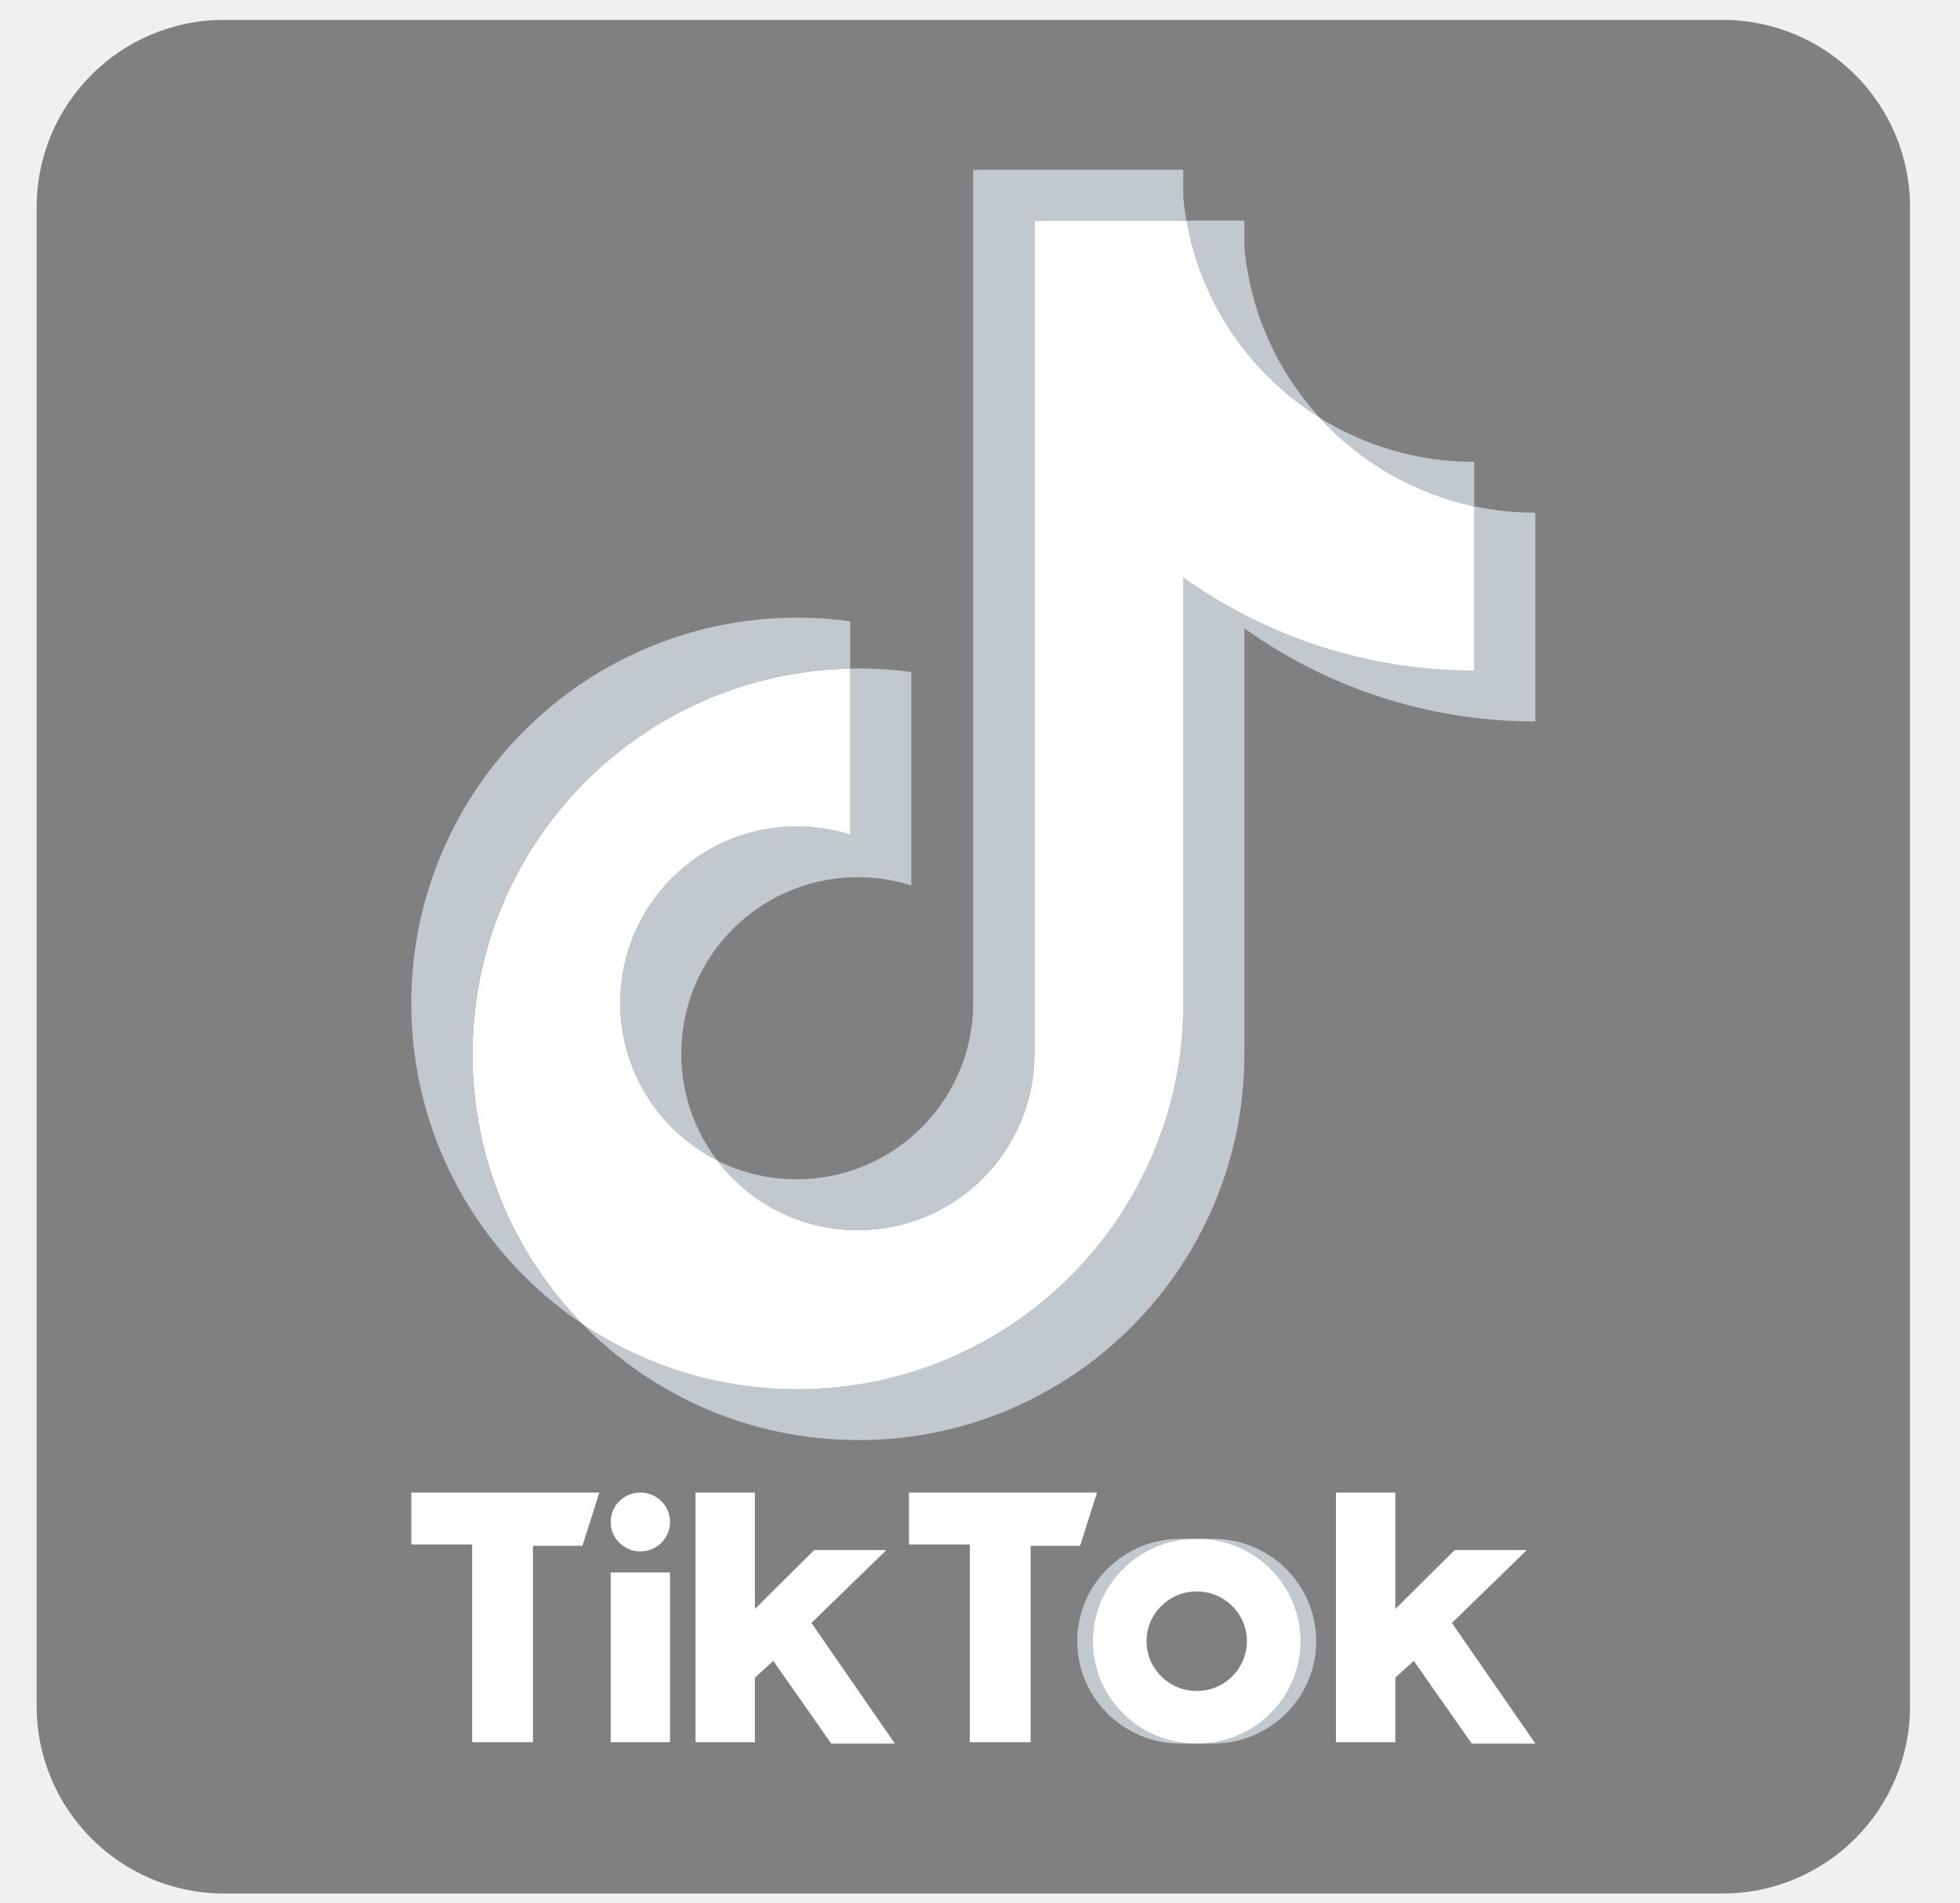
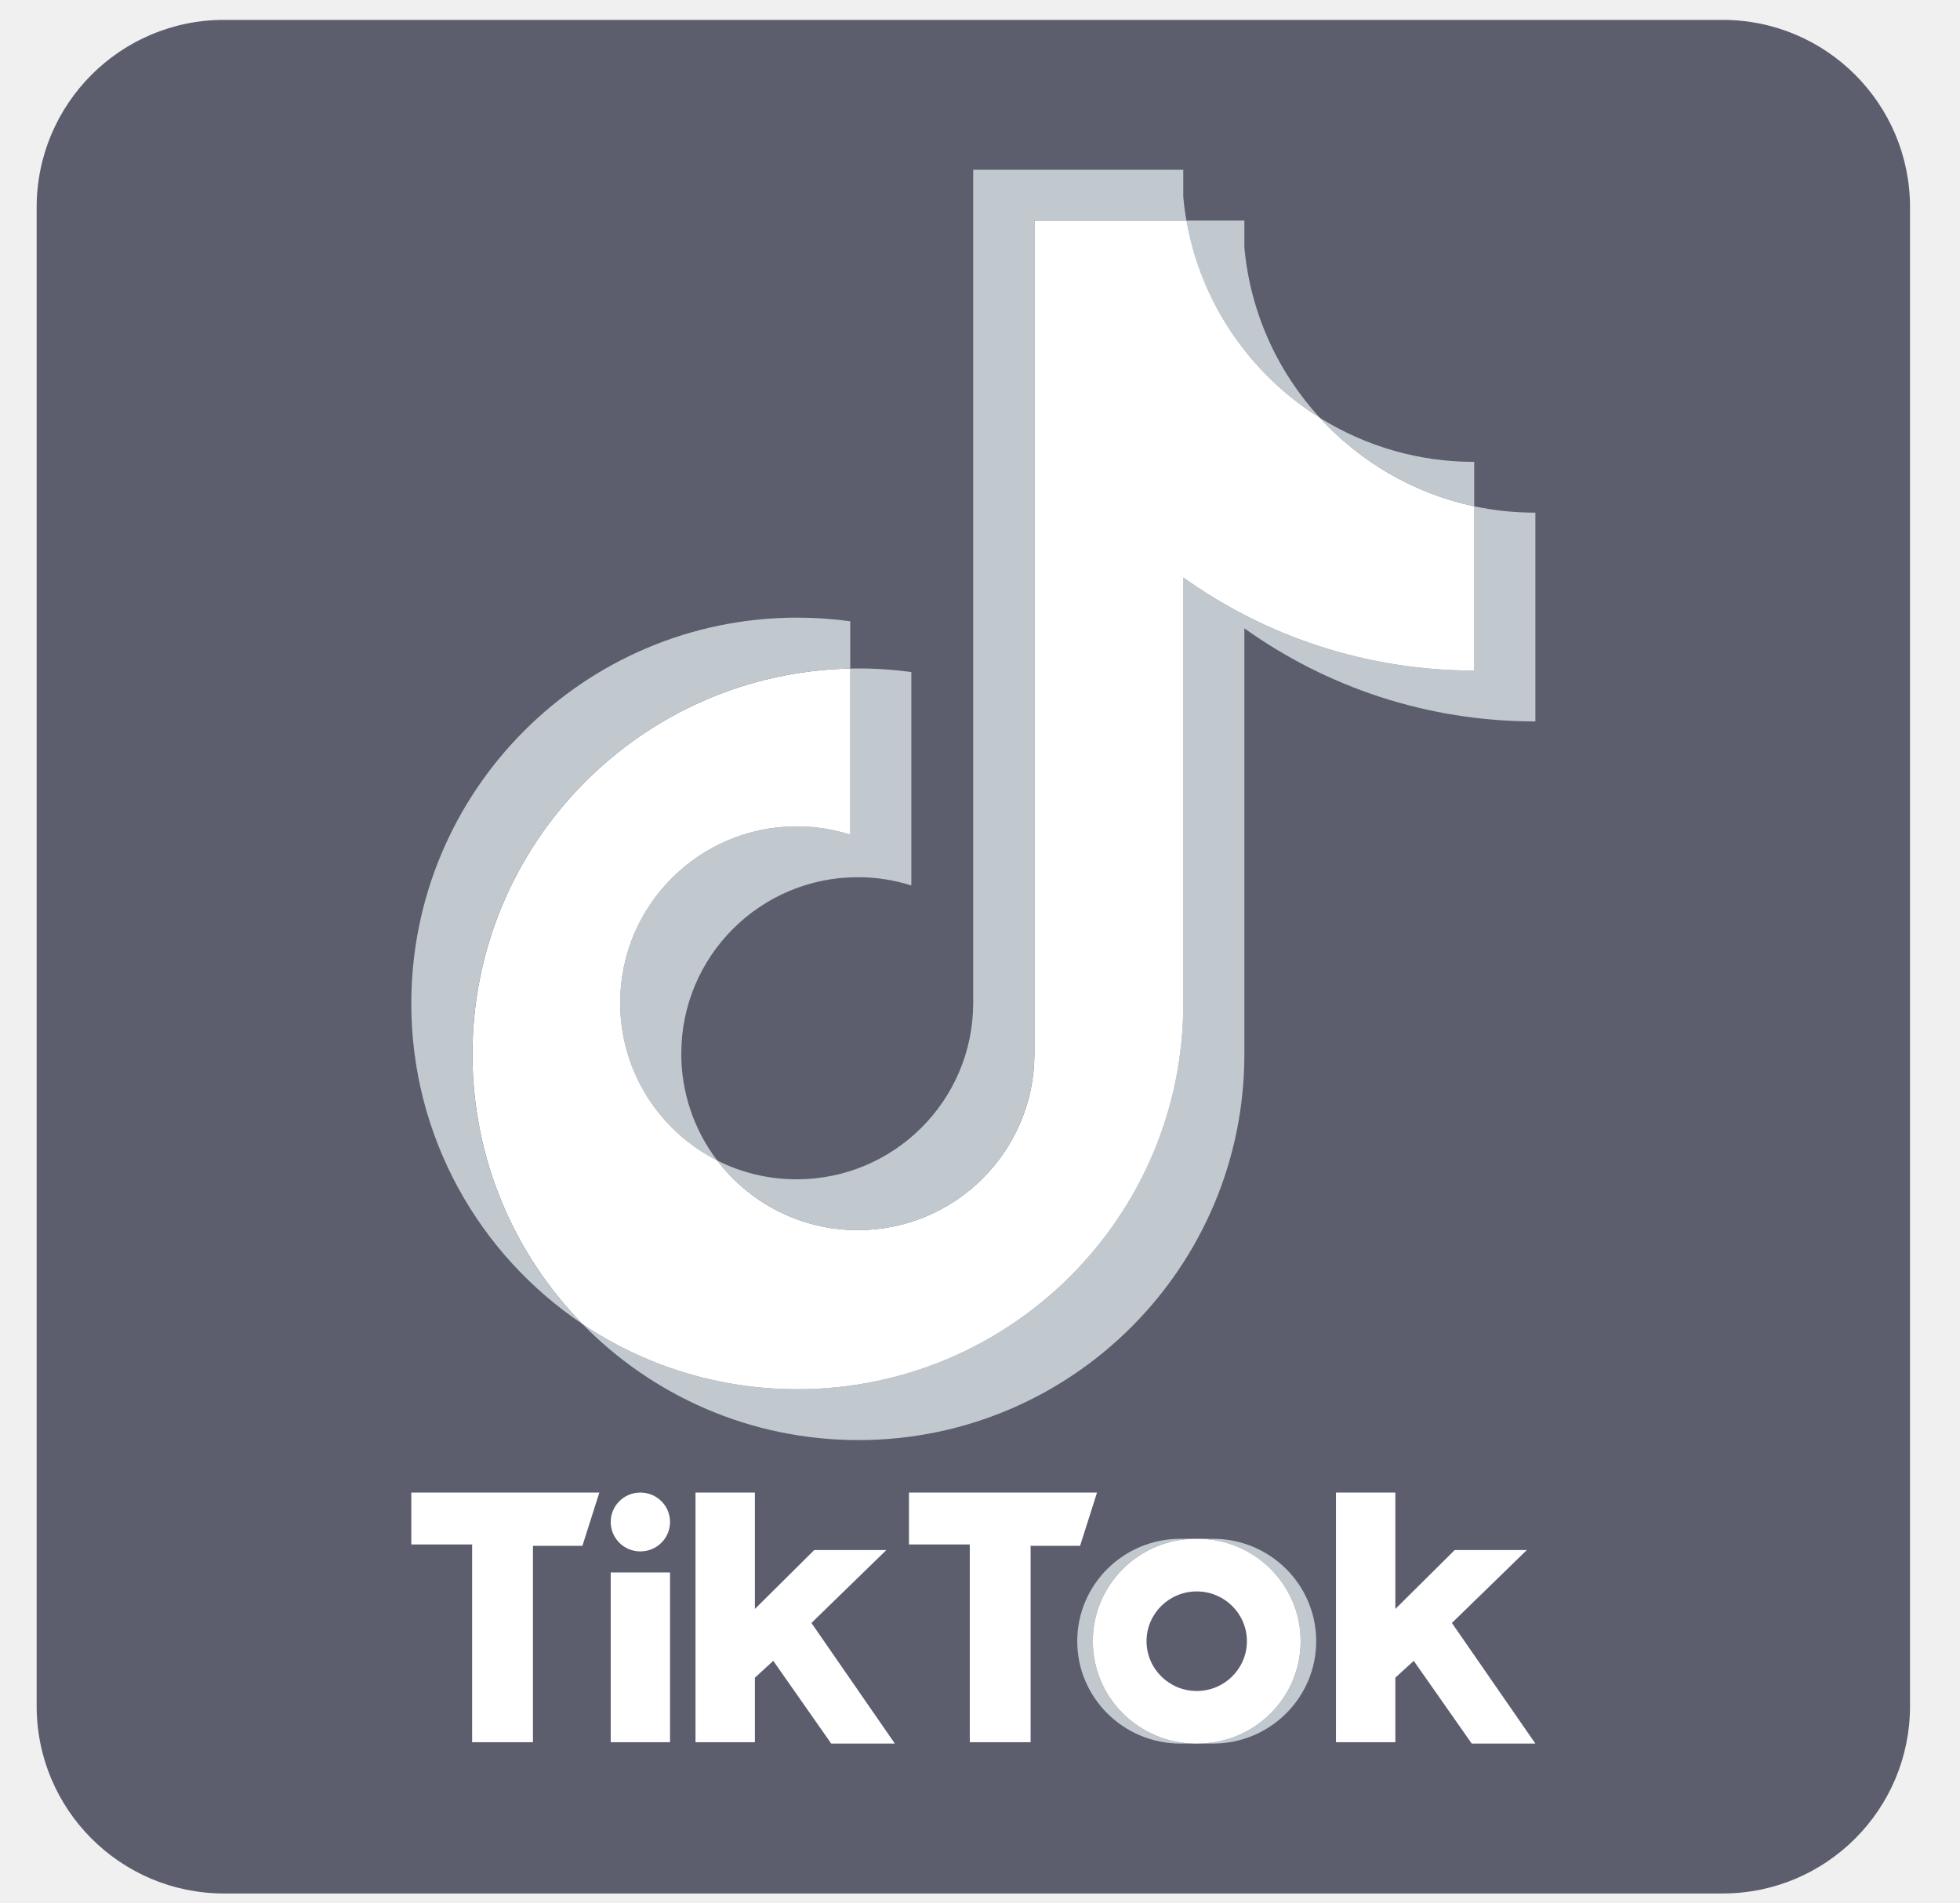
<svg xmlns="http://www.w3.org/2000/svg" width="34" height="33" viewBox="0 0 34 33" fill="none">
-   <path fill-rule="evenodd" clip-rule="evenodd" d="M3.886 0.345H29.883C31.678 0.345 33.133 1.8 33.133 3.595V29.592C33.133 31.387 31.678 32.842 29.883 32.842H3.886C2.091 32.842 0.636 31.387 0.636 29.592V3.595C0.636 1.8 2.091 0.345 3.886 0.345Z" fill="grey" />
+   <path fill-rule="evenodd" clip-rule="evenodd" d="M3.886 0.345H29.883C31.678 0.345 33.133 1.8 33.133 3.595V29.592C33.133 31.387 31.678 32.842 29.883 32.842H3.886C2.091 32.842 0.636 31.387 0.636 29.592V3.595C0.636 1.8 2.091 0.345 3.886 0.345Z" fill="#5c5e6e" />
  <path fill-rule="evenodd" clip-rule="evenodd" d="M21.041 30.242C22.03 30.242 22.832 29.447 22.832 28.466C22.832 27.485 22.03 26.69 21.041 26.69H20.771C21.76 26.69 22.562 27.485 22.562 28.466C22.562 29.447 21.76 30.242 20.771 30.242H21.041Z" fill="#C1C9CF" />
  <path fill-rule="evenodd" clip-rule="evenodd" d="M20.747 26.69H20.478C19.489 26.69 18.687 27.485 18.687 28.466C18.687 29.447 19.489 30.242 20.478 30.242H20.747C19.758 30.242 18.957 29.447 18.957 28.466C18.957 27.485 19.758 26.69 20.747 26.69Z" fill="#C1C9CF" />
-   <path d="M20.76 29.33C21.241 29.33 21.631 28.943 21.631 28.466C21.631 27.989 21.241 27.603 20.76 27.603C20.279 27.603 19.889 27.989 19.889 28.466C19.889 28.943 20.279 29.33 20.76 29.33Z" fill="grey" />
+   <path d="M20.76 29.33C21.241 29.33 21.631 28.943 21.631 28.466C21.631 27.989 21.241 27.603 20.76 27.603C20.279 27.603 19.889 27.989 19.889 28.466C19.889 28.943 20.279 29.33 20.76 29.33Z" fill="#5c5e6e" />
  <path fill-rule="evenodd" clip-rule="evenodd" d="M7.135 25.888V26.788H8.19V30.218H9.245V26.812H10.103L10.397 25.888H7.135ZM15.768 25.888V26.788H16.823V30.218H17.878V26.812H18.736L19.03 25.888H15.768ZM10.594 26.398C10.594 26.116 10.824 25.888 11.108 25.888C11.393 25.888 11.623 26.116 11.623 26.398C11.623 26.681 11.393 26.909 11.108 26.909C10.824 26.909 10.594 26.681 10.594 26.398ZM10.594 27.274H11.623V30.218H10.594V27.274ZM12.065 25.888V30.218H13.095V29.099L13.414 28.807L14.419 30.242H15.523L14.076 28.15L15.376 26.885H14.125L13.095 27.907V25.888H12.065ZM23.175 25.888V30.218H24.205V29.099L24.524 28.807L25.53 30.242H26.634L25.186 28.15L26.486 26.885H25.235L24.205 27.907V25.888H23.175Z" fill="white" />
  <path fill-rule="evenodd" clip-rule="evenodd" d="M21.586 10.898C23.009 11.915 24.751 12.513 26.634 12.513V8.892C26.277 8.893 25.922 8.855 25.573 8.782V11.631C23.691 11.631 21.949 11.033 20.526 10.017V17.405C20.526 21.101 17.528 24.096 13.831 24.096C12.451 24.096 11.169 23.679 10.104 22.965C11.319 24.207 13.015 24.978 14.891 24.978C18.588 24.978 21.586 21.982 21.586 18.286V10.898H21.586ZM22.894 7.246C22.166 6.452 21.689 5.426 21.586 4.292V3.826H20.581C20.834 5.268 21.697 6.499 22.894 7.246ZM12.442 20.129C12.036 19.596 11.817 18.945 11.818 18.275C11.818 16.585 13.189 15.215 14.88 15.215C15.195 15.214 15.509 15.263 15.809 15.358V11.657C15.458 11.609 15.104 11.588 14.75 11.596V14.477C14.449 14.382 14.136 14.333 13.82 14.333C12.129 14.333 10.758 15.704 10.758 17.394C10.758 18.59 11.443 19.625 12.442 20.129Z" fill="#C1C9CF" />
  <path fill-rule="evenodd" clip-rule="evenodd" d="M20.527 10.017C21.95 11.033 23.692 11.631 25.574 11.631V8.782C24.524 8.558 23.594 8.009 22.894 7.246C21.697 6.499 20.835 5.268 20.582 3.826H17.944V18.286C17.938 19.971 16.569 21.336 14.881 21.336C13.886 21.336 13.002 20.863 12.443 20.129C11.444 19.625 10.758 18.59 10.758 17.394C10.758 15.704 12.129 14.333 13.821 14.333C14.145 14.333 14.457 14.384 14.75 14.477V11.596C11.118 11.671 8.196 14.637 8.196 18.286C8.196 20.107 8.924 21.758 10.104 22.965C11.17 23.68 12.452 24.096 13.832 24.096C17.529 24.096 20.527 21.101 20.527 17.405V10.017Z" fill="white" />
  <path fill-rule="evenodd" clip-rule="evenodd" d="M25.573 8.782V8.011C24.626 8.013 23.697 7.747 22.893 7.246C23.605 8.024 24.542 8.561 25.573 8.782ZM20.581 3.826C20.557 3.689 20.538 3.55 20.526 3.411V2.945H16.882V17.405C16.877 19.09 15.508 20.455 13.82 20.455C13.324 20.455 12.856 20.338 12.442 20.129C13.002 20.863 13.885 21.337 14.88 21.337C16.568 21.337 17.937 19.972 17.943 18.286V3.826H20.581ZM14.749 11.596V10.776C14.445 10.734 14.138 10.713 13.831 10.713C10.133 10.713 7.135 13.709 7.135 17.405C7.135 19.722 8.313 21.764 10.104 22.965C8.923 21.758 8.195 20.107 8.195 18.286C8.195 14.638 11.117 11.671 14.749 11.596Z" fill="#C1C9CF" />
  <path fill-rule="evenodd" clip-rule="evenodd" d="M20.772 30.242C21.761 30.242 22.562 29.447 22.562 28.466C22.562 27.485 21.761 26.69 20.772 26.69H20.747C19.759 26.69 18.957 27.485 18.957 28.466C18.957 29.447 19.759 30.242 20.747 30.242H20.772ZM19.889 28.466C19.889 27.989 20.279 27.603 20.76 27.603C21.24 27.603 21.63 27.989 21.63 28.466C21.63 28.943 21.24 29.33 20.76 29.33C20.279 29.33 19.889 28.943 19.889 28.466Z" fill="white" />
</svg>
